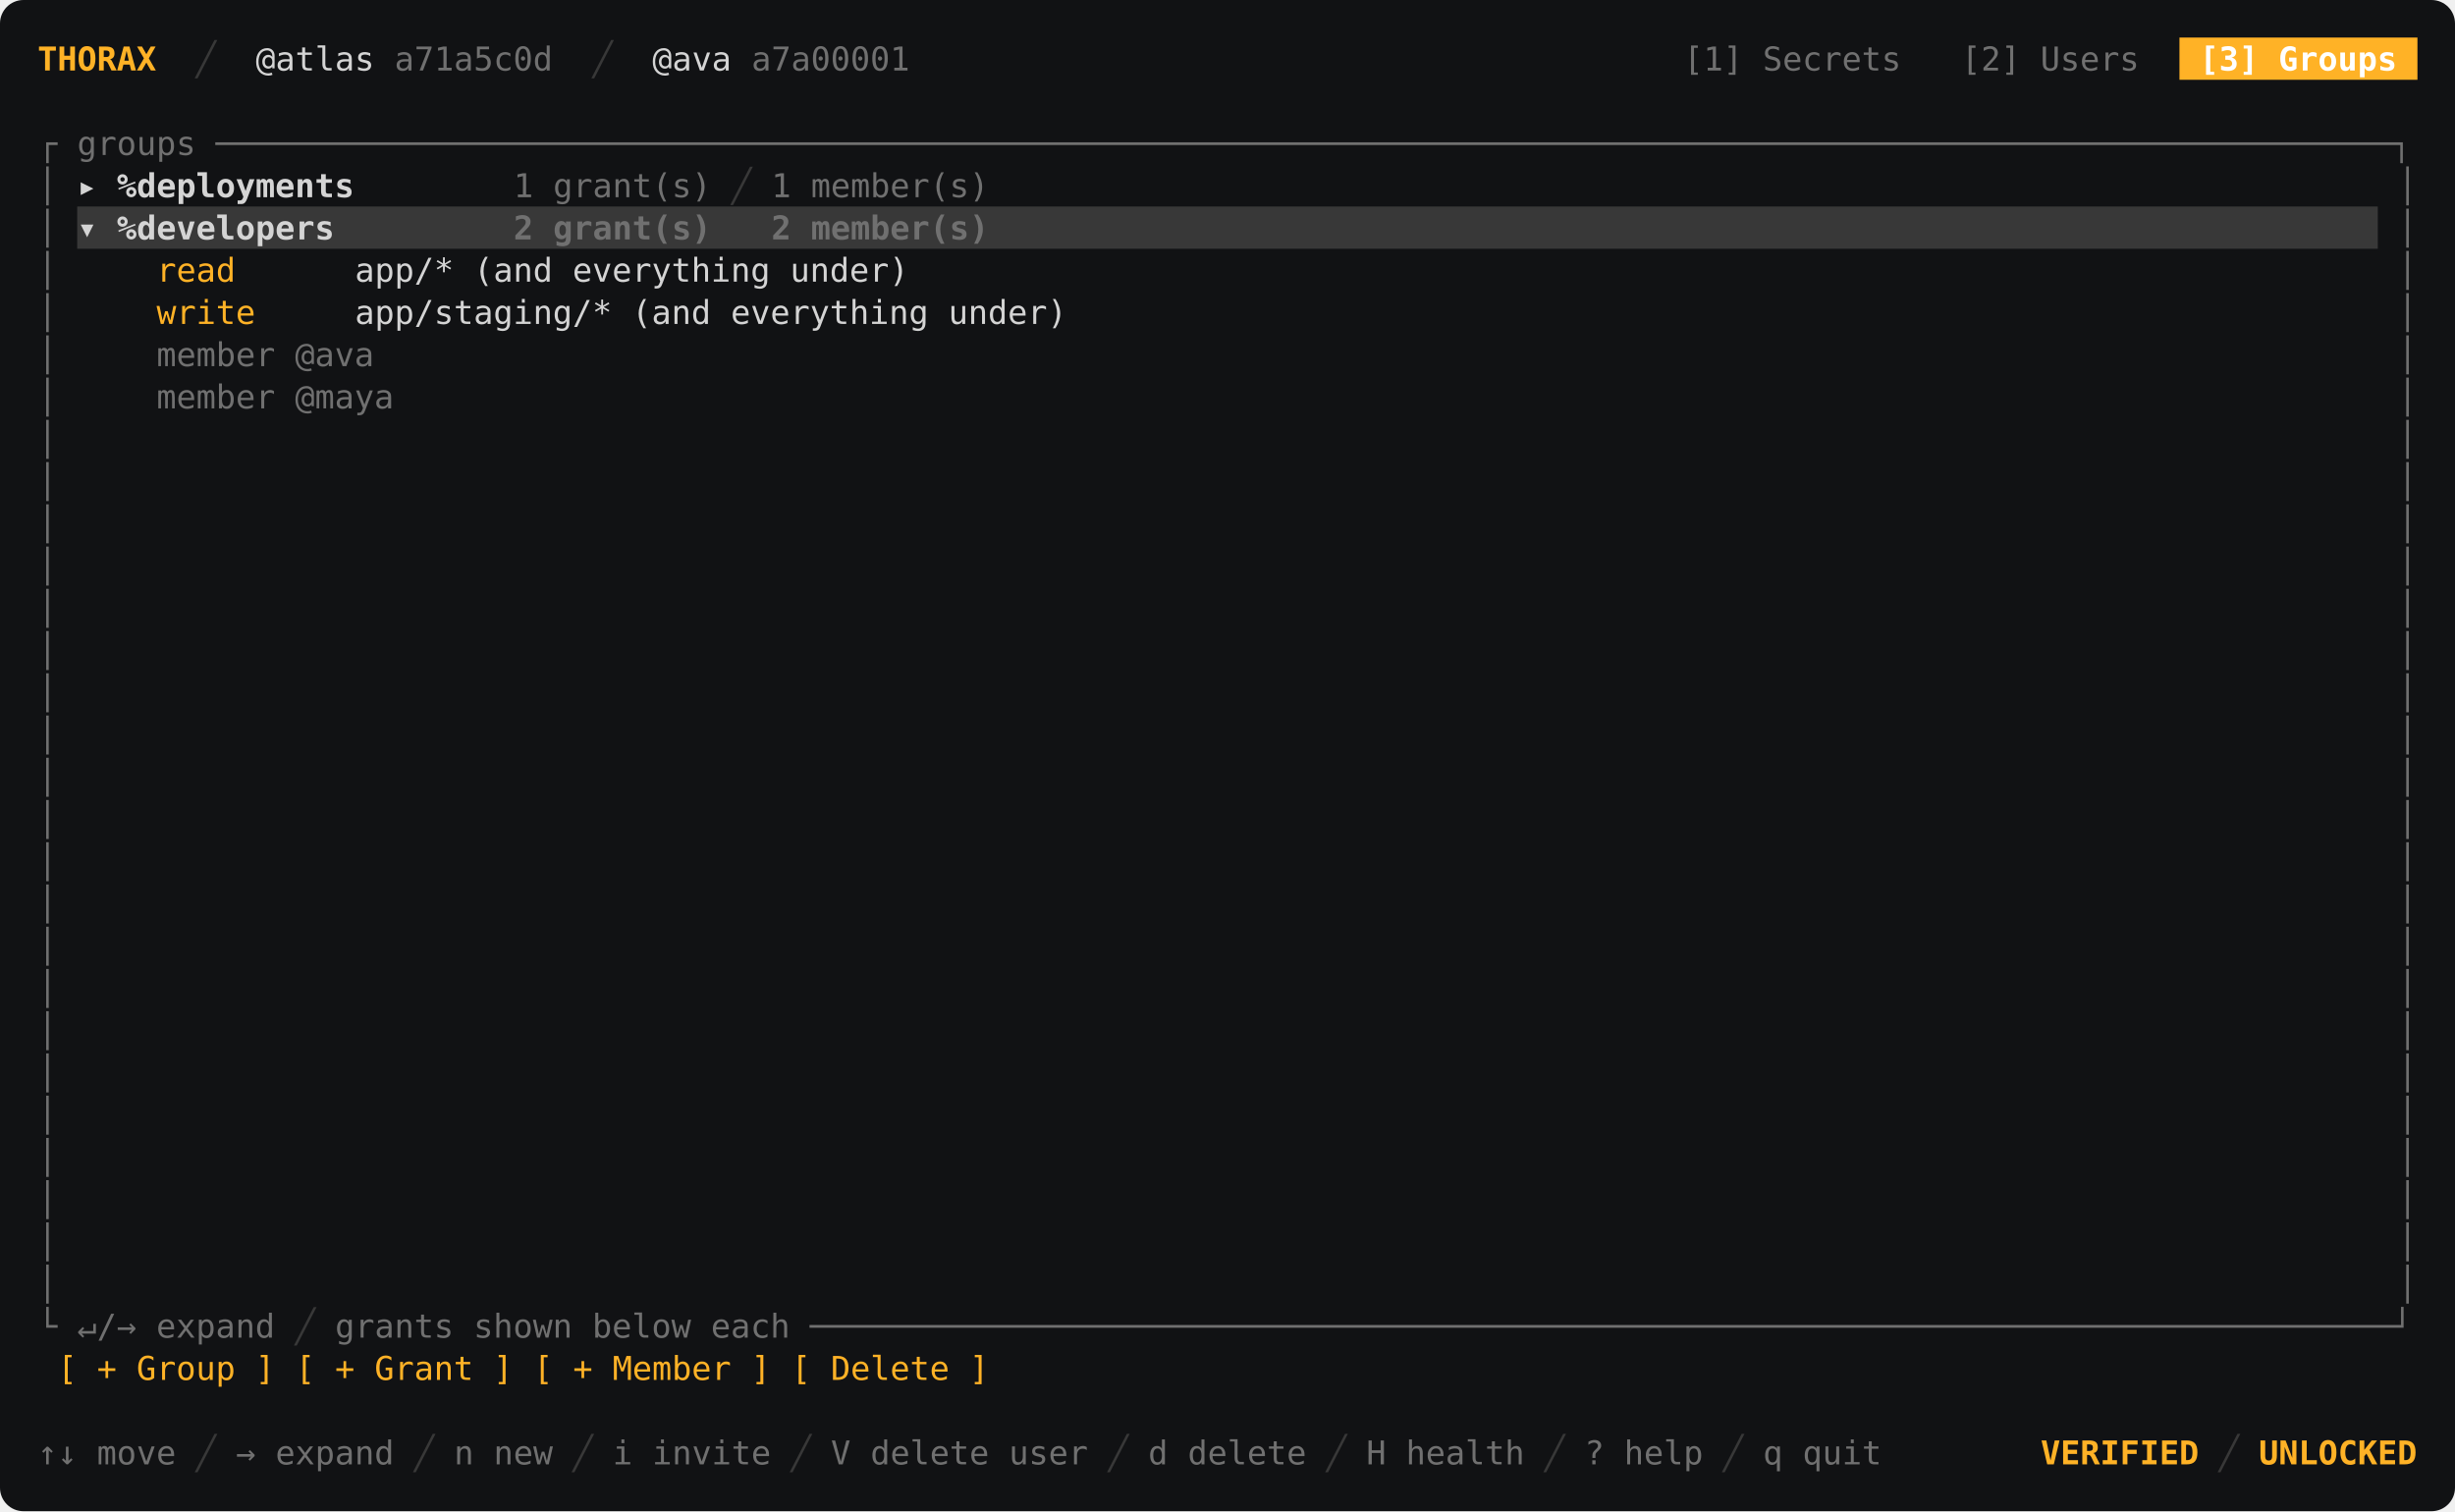
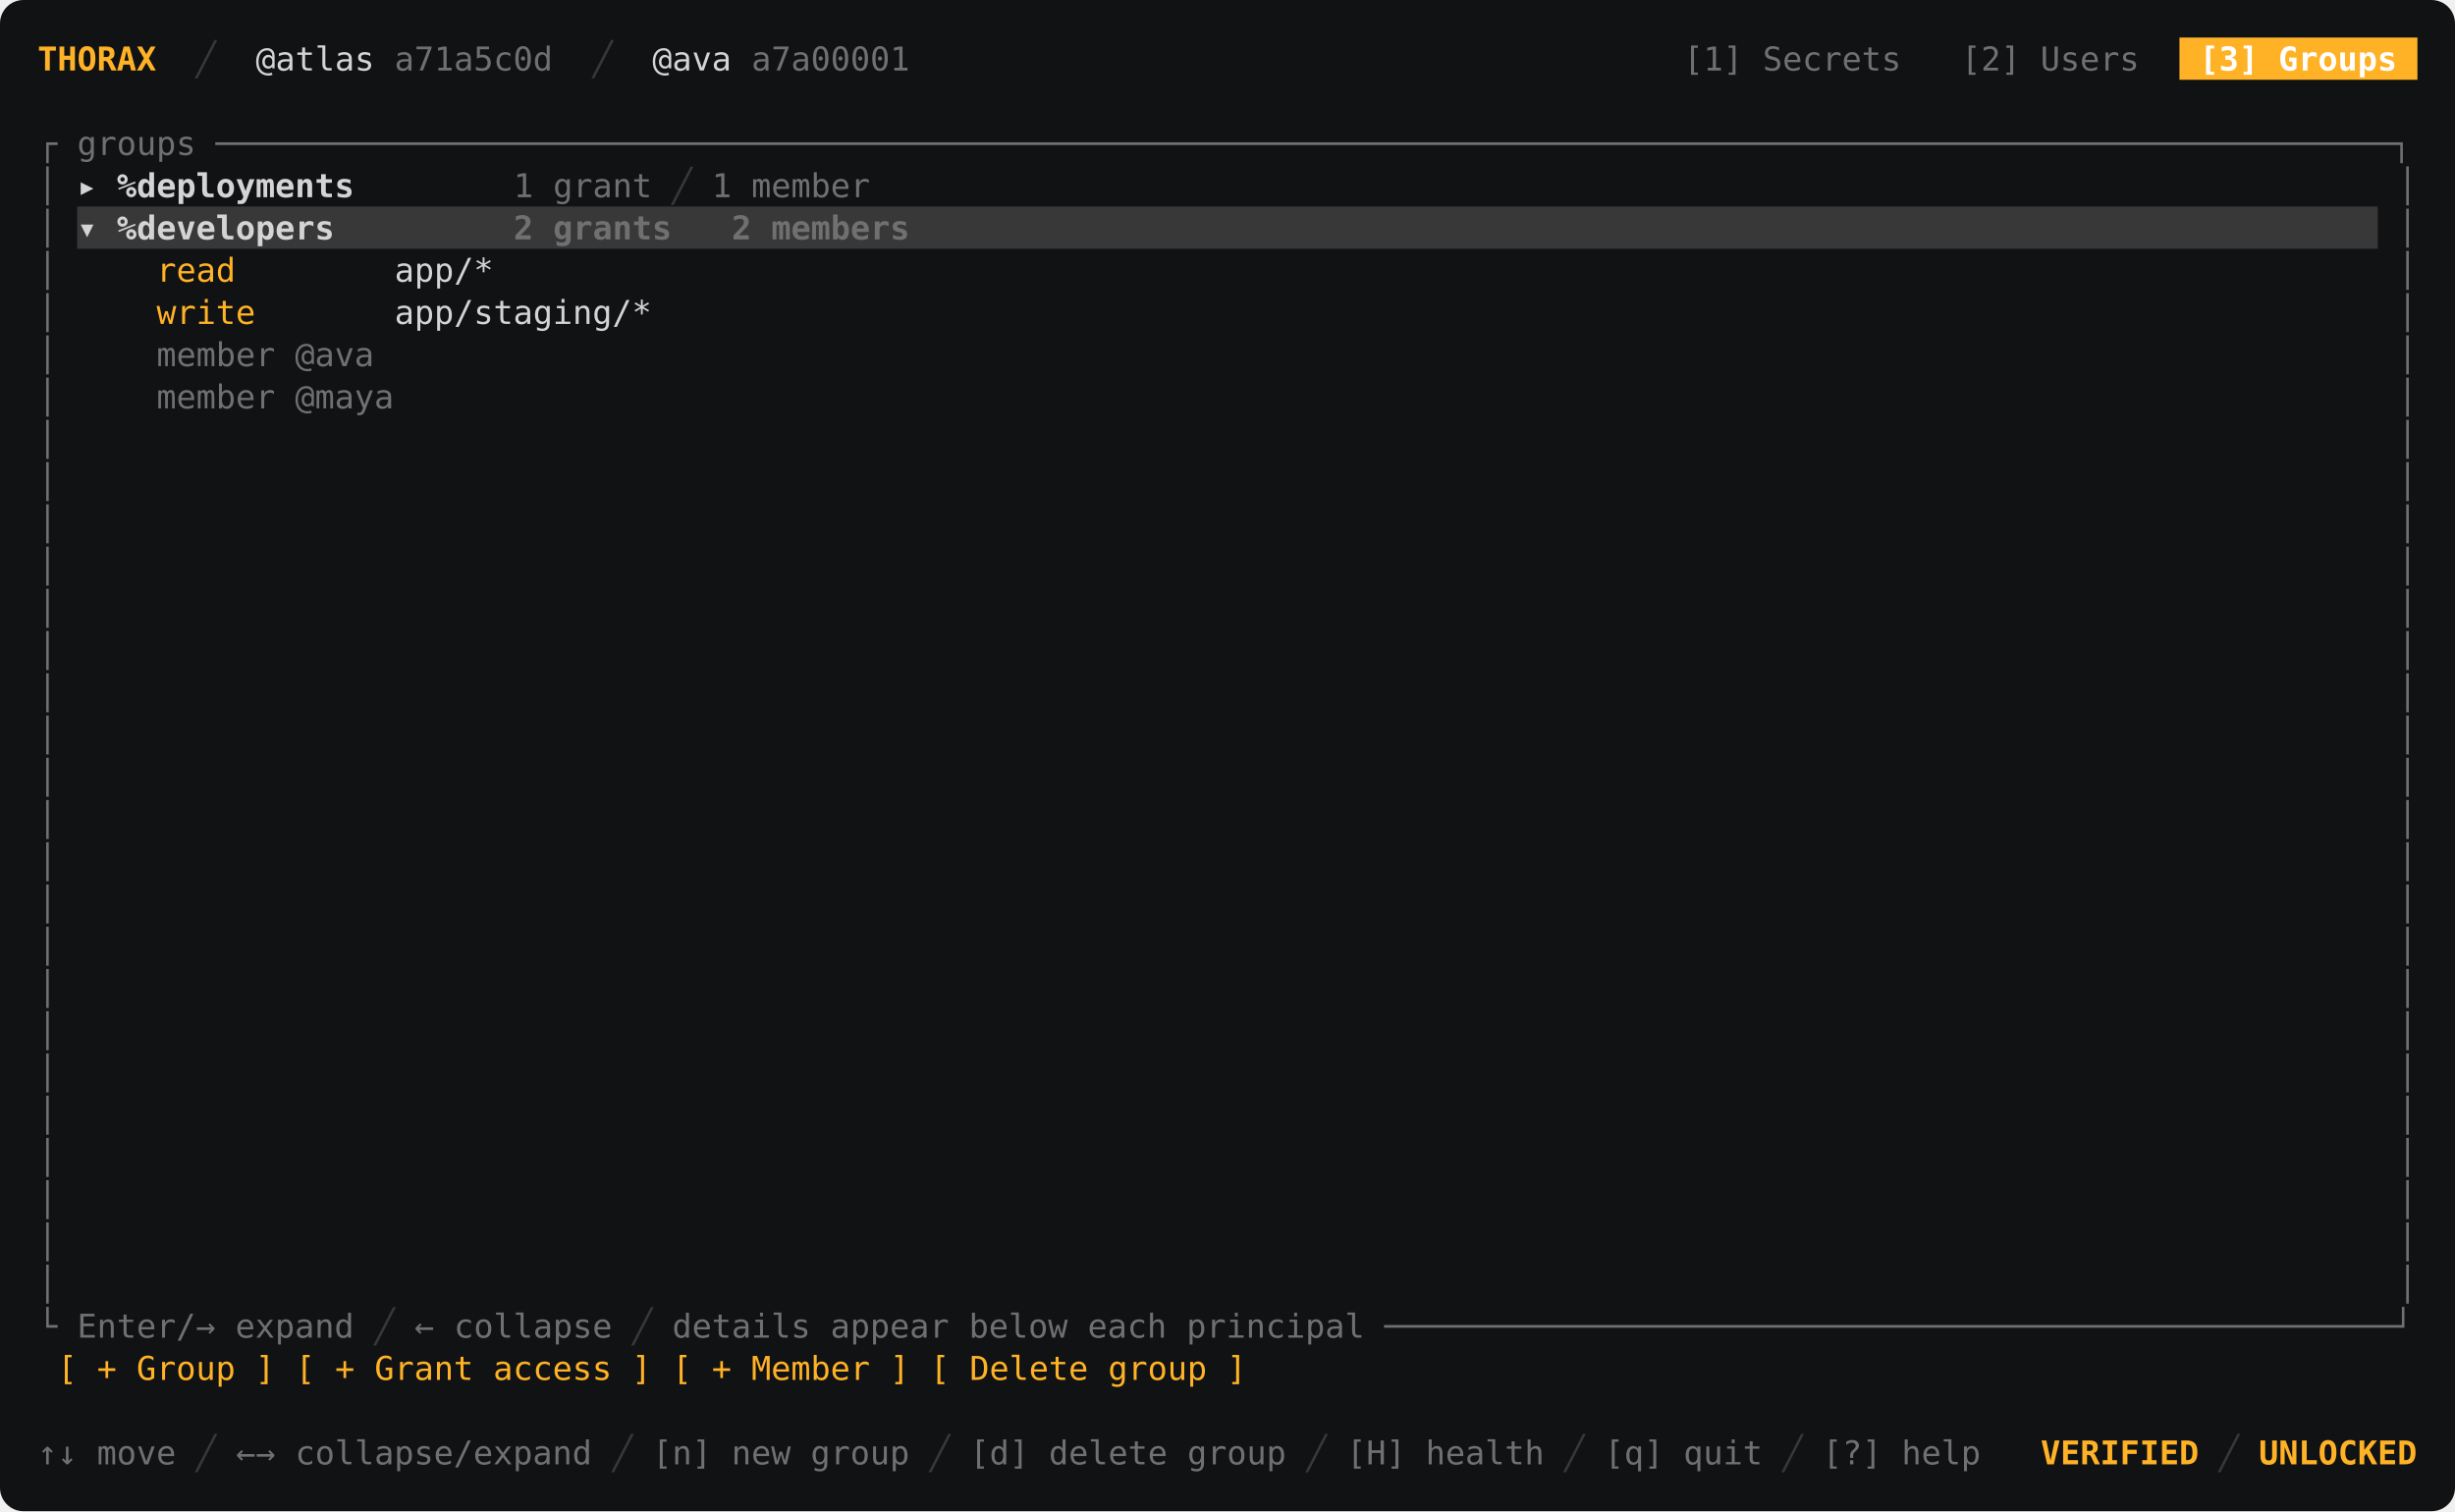
<svg xmlns="http://www.w3.org/2000/svg" width="1046" height="644" viewBox="0 0 1046 644">
  <rect width="100%" height="100%" rx="10" fill="#111214" />
  <style>text { font-family: "DejaVu Sans Mono", "Liberation Mono", monospace; font-size: 14px; font-variant-ligatures: none; }</style>
  <rect x="928.6" y="16" width="101.4" height="18" fill="#ffb226" />
  <rect x="32.9" y="88" width="980.2" height="18" fill="#383838" />
  <text x="16" y="30.04" fill="#ffb226" font-weight="700" xml:space="preserve">THORAX</text>
  <text x="66.7" y="30.04" fill="#383838" font-weight="400" xml:space="preserve">  ╱  </text>
  <text x="108.95" y="30.04" fill="#d4d4d4" font-weight="400" xml:space="preserve">@atlas</text>
  <text x="159.65" y="30.04" fill="#707070" font-weight="400" xml:space="preserve"> a71a5c0d</text>
  <text x="235.7" y="30.04" fill="#383838" font-weight="400" xml:space="preserve">  ╱  </text>
  <text x="277.95" y="30.04" fill="#d4d4d4" font-weight="400" xml:space="preserve">@ava</text>
  <text x="311.75" y="30.04" fill="#707070" font-weight="400" xml:space="preserve"> a7a00001</text>
  <text x="708.9" y="30.04" fill="#707070" font-weight="400" xml:space="preserve"> [1] Secrets </text>
  <text x="827.2" y="30.04" fill="#707070" font-weight="400" xml:space="preserve"> [2] Users </text>
  <text x="928.6" y="30.04" fill="#ffffff" font-weight="700" xml:space="preserve"> [3] Groups </text>
  <text x="16" y="66.04" fill="#707070" font-weight="400" xml:space="preserve">┌ groups ──────────────────────────────────────────────────────────────────────────────────────────────────────────────┐</text>
  <text x="16" y="84.04" fill="#707070" font-weight="400" xml:space="preserve">│</text>
  <text x="24.45" y="84.04" fill="#d4d4d4" font-weight="400" xml:space="preserve"> ▸ </text>
  <text x="49.8" y="84.04" fill="#d4d4d4" font-weight="700" xml:space="preserve">%deployments        </text>
-   <text x="218.8" y="84.04" fill="#707070" font-weight="400" xml:space="preserve">1 grant(s)</text>
-   <text x="303.3" y="84.04" fill="#383838" font-weight="400" xml:space="preserve"> ╱ </text>
-   <text x="328.65" y="84.04" fill="#707070" font-weight="400" xml:space="preserve">1 member(s)</text>
+   <text x="218.8" y="84.04" fill="#707070" font-weight="400" xml:space="preserve">1 grant</text>
+   <text x="277.95" y="84.04" fill="#383838" font-weight="400" xml:space="preserve"> ╱ </text>
+   <text x="303.3" y="84.04" fill="#707070" font-weight="400" xml:space="preserve">1 member</text>
  <text x="1021.55" y="84.04" fill="#707070" font-weight="400" xml:space="preserve">│</text>
  <text x="16" y="102.04" fill="#707070" font-weight="400" xml:space="preserve">│</text>
  <text x="32.9" y="102.04" fill="#d4d4d4" font-weight="700" xml:space="preserve">▾ </text>
  <text x="49.8" y="102.04" fill="#d4d4d4" font-weight="700" xml:space="preserve">%developers         </text>
-   <text x="218.8" y="102.04" fill="#707070" font-weight="700" xml:space="preserve">2 grant(s)</text>
-   <text x="303.3" y="102.04" fill="#383838" font-weight="700" xml:space="preserve"> ╱ </text>
-   <text x="328.65" y="102.04" fill="#707070" font-weight="700" xml:space="preserve">2 member(s)</text>
+   <text x="218.8" y="102.04" fill="#707070" font-weight="700" xml:space="preserve">2 grants</text>
+   <text x="286.4" y="102.04" fill="#383838" font-weight="700" xml:space="preserve"> ╱ </text>
+   <text x="311.75" y="102.04" fill="#707070" font-weight="700" xml:space="preserve">2 members</text>
  <text x="1021.55" y="102.04" fill="#707070" font-weight="400" xml:space="preserve">│</text>
  <text x="16" y="120.04" fill="#707070" font-weight="400" xml:space="preserve">│</text>
-   <text x="66.7" y="120.04" fill="#ffb226" font-weight="400" xml:space="preserve">read      </text>
-   <text x="151.2" y="120.04" fill="#d4d4d4" font-weight="400" xml:space="preserve">app/* (and everything under)                                                                           </text>
+   <text x="66.7" y="120.04" fill="#ffb226" font-weight="400" xml:space="preserve">read        </text>
+   <text x="168.1" y="120.04" fill="#d4d4d4" font-weight="400" xml:space="preserve">app/*                                                                                                </text>
  <text x="1021.55" y="120.04" fill="#707070" font-weight="400" xml:space="preserve">│</text>
  <text x="16" y="138.04" fill="#707070" font-weight="400" xml:space="preserve">│</text>
-   <text x="66.7" y="138.04" fill="#ffb226" font-weight="400" xml:space="preserve">write     </text>
-   <text x="151.2" y="138.04" fill="#d4d4d4" font-weight="400" xml:space="preserve">app/staging/* (and everything under)                                                                   </text>
+   <text x="66.7" y="138.04" fill="#ffb226" font-weight="400" xml:space="preserve">write       </text>
+   <text x="168.1" y="138.04" fill="#d4d4d4" font-weight="400" xml:space="preserve">app/staging/*                                                                                        </text>
  <text x="1021.55" y="138.04" fill="#707070" font-weight="400" xml:space="preserve">│</text>
  <text x="16" y="156.04" fill="#707070" font-weight="400" xml:space="preserve">│</text>
  <text x="66.7" y="156.04" fill="#707070" font-weight="400" xml:space="preserve">member @ava</text>
  <text x="1021.55" y="156.04" fill="#707070" font-weight="400" xml:space="preserve">│</text>
  <text x="16" y="174.04" fill="#707070" font-weight="400" xml:space="preserve">│</text>
  <text x="66.7" y="174.04" fill="#707070" font-weight="400" xml:space="preserve">member @maya</text>
  <text x="1021.55" y="174.04" fill="#707070" font-weight="400" xml:space="preserve">│</text>
  <text x="16" y="192.04" fill="#707070" font-weight="400" xml:space="preserve">│</text>
  <text x="1021.55" y="192.04" fill="#707070" font-weight="400" xml:space="preserve">│</text>
  <text x="16" y="210.04" fill="#707070" font-weight="400" xml:space="preserve">│</text>
  <text x="1021.55" y="210.04" fill="#707070" font-weight="400" xml:space="preserve">│</text>
  <text x="16" y="228.04" fill="#707070" font-weight="400" xml:space="preserve">│</text>
  <text x="1021.55" y="228.04" fill="#707070" font-weight="400" xml:space="preserve">│</text>
  <text x="16" y="246.04" fill="#707070" font-weight="400" xml:space="preserve">│</text>
  <text x="1021.55" y="246.04" fill="#707070" font-weight="400" xml:space="preserve">│</text>
  <text x="16" y="264.04" fill="#707070" font-weight="400" xml:space="preserve">│</text>
  <text x="1021.55" y="264.04" fill="#707070" font-weight="400" xml:space="preserve">│</text>
  <text x="16" y="282.04" fill="#707070" font-weight="400" xml:space="preserve">│</text>
  <text x="1021.55" y="282.04" fill="#707070" font-weight="400" xml:space="preserve">│</text>
  <text x="16" y="300.04" fill="#707070" font-weight="400" xml:space="preserve">│</text>
  <text x="1021.55" y="300.04" fill="#707070" font-weight="400" xml:space="preserve">│</text>
  <text x="16" y="318.04" fill="#707070" font-weight="400" xml:space="preserve">│</text>
  <text x="1021.55" y="318.04" fill="#707070" font-weight="400" xml:space="preserve">│</text>
  <text x="16" y="336.04" fill="#707070" font-weight="400" xml:space="preserve">│</text>
  <text x="1021.55" y="336.04" fill="#707070" font-weight="400" xml:space="preserve">│</text>
  <text x="16" y="354.04" fill="#707070" font-weight="400" xml:space="preserve">│</text>
  <text x="1021.55" y="354.04" fill="#707070" font-weight="400" xml:space="preserve">│</text>
  <text x="16" y="372.04" fill="#707070" font-weight="400" xml:space="preserve">│</text>
  <text x="1021.55" y="372.04" fill="#707070" font-weight="400" xml:space="preserve">│</text>
  <text x="16" y="390.04" fill="#707070" font-weight="400" xml:space="preserve">│</text>
  <text x="1021.55" y="390.04" fill="#707070" font-weight="400" xml:space="preserve">│</text>
  <text x="16" y="408.04" fill="#707070" font-weight="400" xml:space="preserve">│</text>
  <text x="1021.55" y="408.04" fill="#707070" font-weight="400" xml:space="preserve">│</text>
  <text x="16" y="426.04" fill="#707070" font-weight="400" xml:space="preserve">│</text>
  <text x="1021.55" y="426.04" fill="#707070" font-weight="400" xml:space="preserve">│</text>
  <text x="16" y="444.04" fill="#707070" font-weight="400" xml:space="preserve">│</text>
  <text x="1021.55" y="444.04" fill="#707070" font-weight="400" xml:space="preserve">│</text>
  <text x="16" y="462.04" fill="#707070" font-weight="400" xml:space="preserve">│</text>
  <text x="1021.55" y="462.04" fill="#707070" font-weight="400" xml:space="preserve">│</text>
  <text x="16" y="480.04" fill="#707070" font-weight="400" xml:space="preserve">│</text>
  <text x="1021.55" y="480.04" fill="#707070" font-weight="400" xml:space="preserve">│</text>
  <text x="16" y="498.04" fill="#707070" font-weight="400" xml:space="preserve">│</text>
  <text x="1021.55" y="498.04" fill="#707070" font-weight="400" xml:space="preserve">│</text>
  <text x="16" y="516.04" fill="#707070" font-weight="400" xml:space="preserve">│</text>
  <text x="1021.55" y="516.04" fill="#707070" font-weight="400" xml:space="preserve">│</text>
  <text x="16" y="534.04" fill="#707070" font-weight="400" xml:space="preserve">│</text>
  <text x="1021.55" y="534.04" fill="#707070" font-weight="400" xml:space="preserve">│</text>
  <text x="16" y="552.04" fill="#707070" font-weight="400" xml:space="preserve">│</text>
  <text x="1021.55" y="552.04" fill="#707070" font-weight="400" xml:space="preserve">│</text>
-   <text x="16" y="570.04" fill="#707070" font-weight="400" xml:space="preserve">└ ↵/→ expand</text>
-   <text x="117.4" y="570.04" fill="#383838" font-weight="400" xml:space="preserve"> ╱ </text>
-   <text x="142.75" y="570.04" fill="#707070" font-weight="400" xml:space="preserve">grants shown below each ────────────────────────────────────────────────────────────────────────────────┘</text>
+   <text x="16" y="570.04" fill="#707070" font-weight="400" xml:space="preserve">└ Enter/→ expand</text>
+   <text x="151.2" y="570.04" fill="#383838" font-weight="400" xml:space="preserve"> ╱ </text>
+   <text x="176.55" y="570.04" fill="#707070" font-weight="400" xml:space="preserve">← collapse</text>
+   <text x="261.05" y="570.04" fill="#383838" font-weight="400" xml:space="preserve"> ╱ </text>
+   <text x="286.4" y="570.04" fill="#707070" font-weight="400" xml:space="preserve">details appear below each principal ───────────────────────────────────────────────────┘</text>
  <text x="24.45" y="588.04" fill="#ffb226" font-weight="400" xml:space="preserve">[ + Group ]</text>
-   <text x="125.85" y="588.04" fill="#ffb226" font-weight="400" xml:space="preserve">[ + Grant ]</text>
-   <text x="227.25" y="588.04" fill="#ffb226" font-weight="400" xml:space="preserve">[ + Member ]</text>
-   <text x="337.1" y="588.04" fill="#ffb226" font-weight="400" xml:space="preserve">[ Delete ]</text>
+   <text x="125.85" y="588.04" fill="#ffb226" font-weight="400" xml:space="preserve">[ + Grant access ]</text>
+   <text x="286.4" y="588.04" fill="#ffb226" font-weight="400" xml:space="preserve">[ + Member ]</text>
+   <text x="396.25" y="588.04" fill="#ffb226" font-weight="400" xml:space="preserve">[ Delete group ]</text>
  <text x="16" y="624.04" fill="#707070" font-weight="400" xml:space="preserve">↑↓ move</text>
  <text x="75.15" y="624.04" fill="#383838" font-weight="400" xml:space="preserve"> ╱ </text>
-   <text x="100.5" y="624.04" fill="#707070" font-weight="400" xml:space="preserve">→ expand</text>
-   <text x="168.1" y="624.04" fill="#383838" font-weight="400" xml:space="preserve"> ╱ </text>
-   <text x="193.45" y="624.04" fill="#707070" font-weight="400" xml:space="preserve">n new</text>
-   <text x="235.7" y="624.04" fill="#383838" font-weight="400" xml:space="preserve"> ╱ </text>
-   <text x="261.05" y="624.04" fill="#707070" font-weight="400" xml:space="preserve">i invite</text>
-   <text x="328.65" y="624.04" fill="#383838" font-weight="400" xml:space="preserve"> ╱ </text>
-   <text x="354" y="624.04" fill="#707070" font-weight="400" xml:space="preserve">V delete user</text>
-   <text x="463.85" y="624.04" fill="#383838" font-weight="400" xml:space="preserve"> ╱ </text>
-   <text x="489.2" y="624.04" fill="#707070" font-weight="400" xml:space="preserve">d delete</text>
-   <text x="556.8" y="624.04" fill="#383838" font-weight="400" xml:space="preserve"> ╱ </text>
-   <text x="582.15" y="624.04" fill="#707070" font-weight="400" xml:space="preserve">H health</text>
-   <text x="649.75" y="624.04" fill="#383838" font-weight="400" xml:space="preserve"> ╱ </text>
-   <text x="675.1" y="624.04" fill="#707070" font-weight="400" xml:space="preserve">? help</text>
-   <text x="725.8" y="624.04" fill="#383838" font-weight="400" xml:space="preserve"> ╱ </text>
-   <text x="751.15" y="624.04" fill="#707070" font-weight="400" xml:space="preserve">q quit</text>
+   <text x="100.5" y="624.04" fill="#707070" font-weight="400" xml:space="preserve">←→ collapse/expand</text>
+   <text x="252.6" y="624.04" fill="#383838" font-weight="400" xml:space="preserve"> ╱ </text>
+   <text x="277.95" y="624.04" fill="#707070" font-weight="400" xml:space="preserve">[n] new group</text>
+   <text x="387.8" y="624.04" fill="#383838" font-weight="400" xml:space="preserve"> ╱ </text>
+   <text x="413.15" y="624.04" fill="#707070" font-weight="400" xml:space="preserve">[d] delete group</text>
+   <text x="548.35" y="624.04" fill="#383838" font-weight="400" xml:space="preserve"> ╱ </text>
+   <text x="573.7" y="624.04" fill="#707070" font-weight="400" xml:space="preserve">[H] health</text>
+   <text x="658.2" y="624.04" fill="#383838" font-weight="400" xml:space="preserve"> ╱ </text>
+   <text x="683.55" y="624.04" fill="#707070" font-weight="400" xml:space="preserve">[q] quit</text>
+   <text x="751.15" y="624.04" fill="#383838" font-weight="400" xml:space="preserve"> ╱ </text>
+   <text x="776.5" y="624.04" fill="#707070" font-weight="400" xml:space="preserve">[?] help</text>
  <text x="869.45" y="624.04" fill="#ffb226" font-weight="700" xml:space="preserve">VERIFIED</text>
  <text x="937.05" y="624.04" fill="#383838" font-weight="400" xml:space="preserve"> ╱ </text>
  <text x="962.4" y="624.04" fill="#ffb226" font-weight="700" xml:space="preserve">UNLOCKED</text>
</svg>
